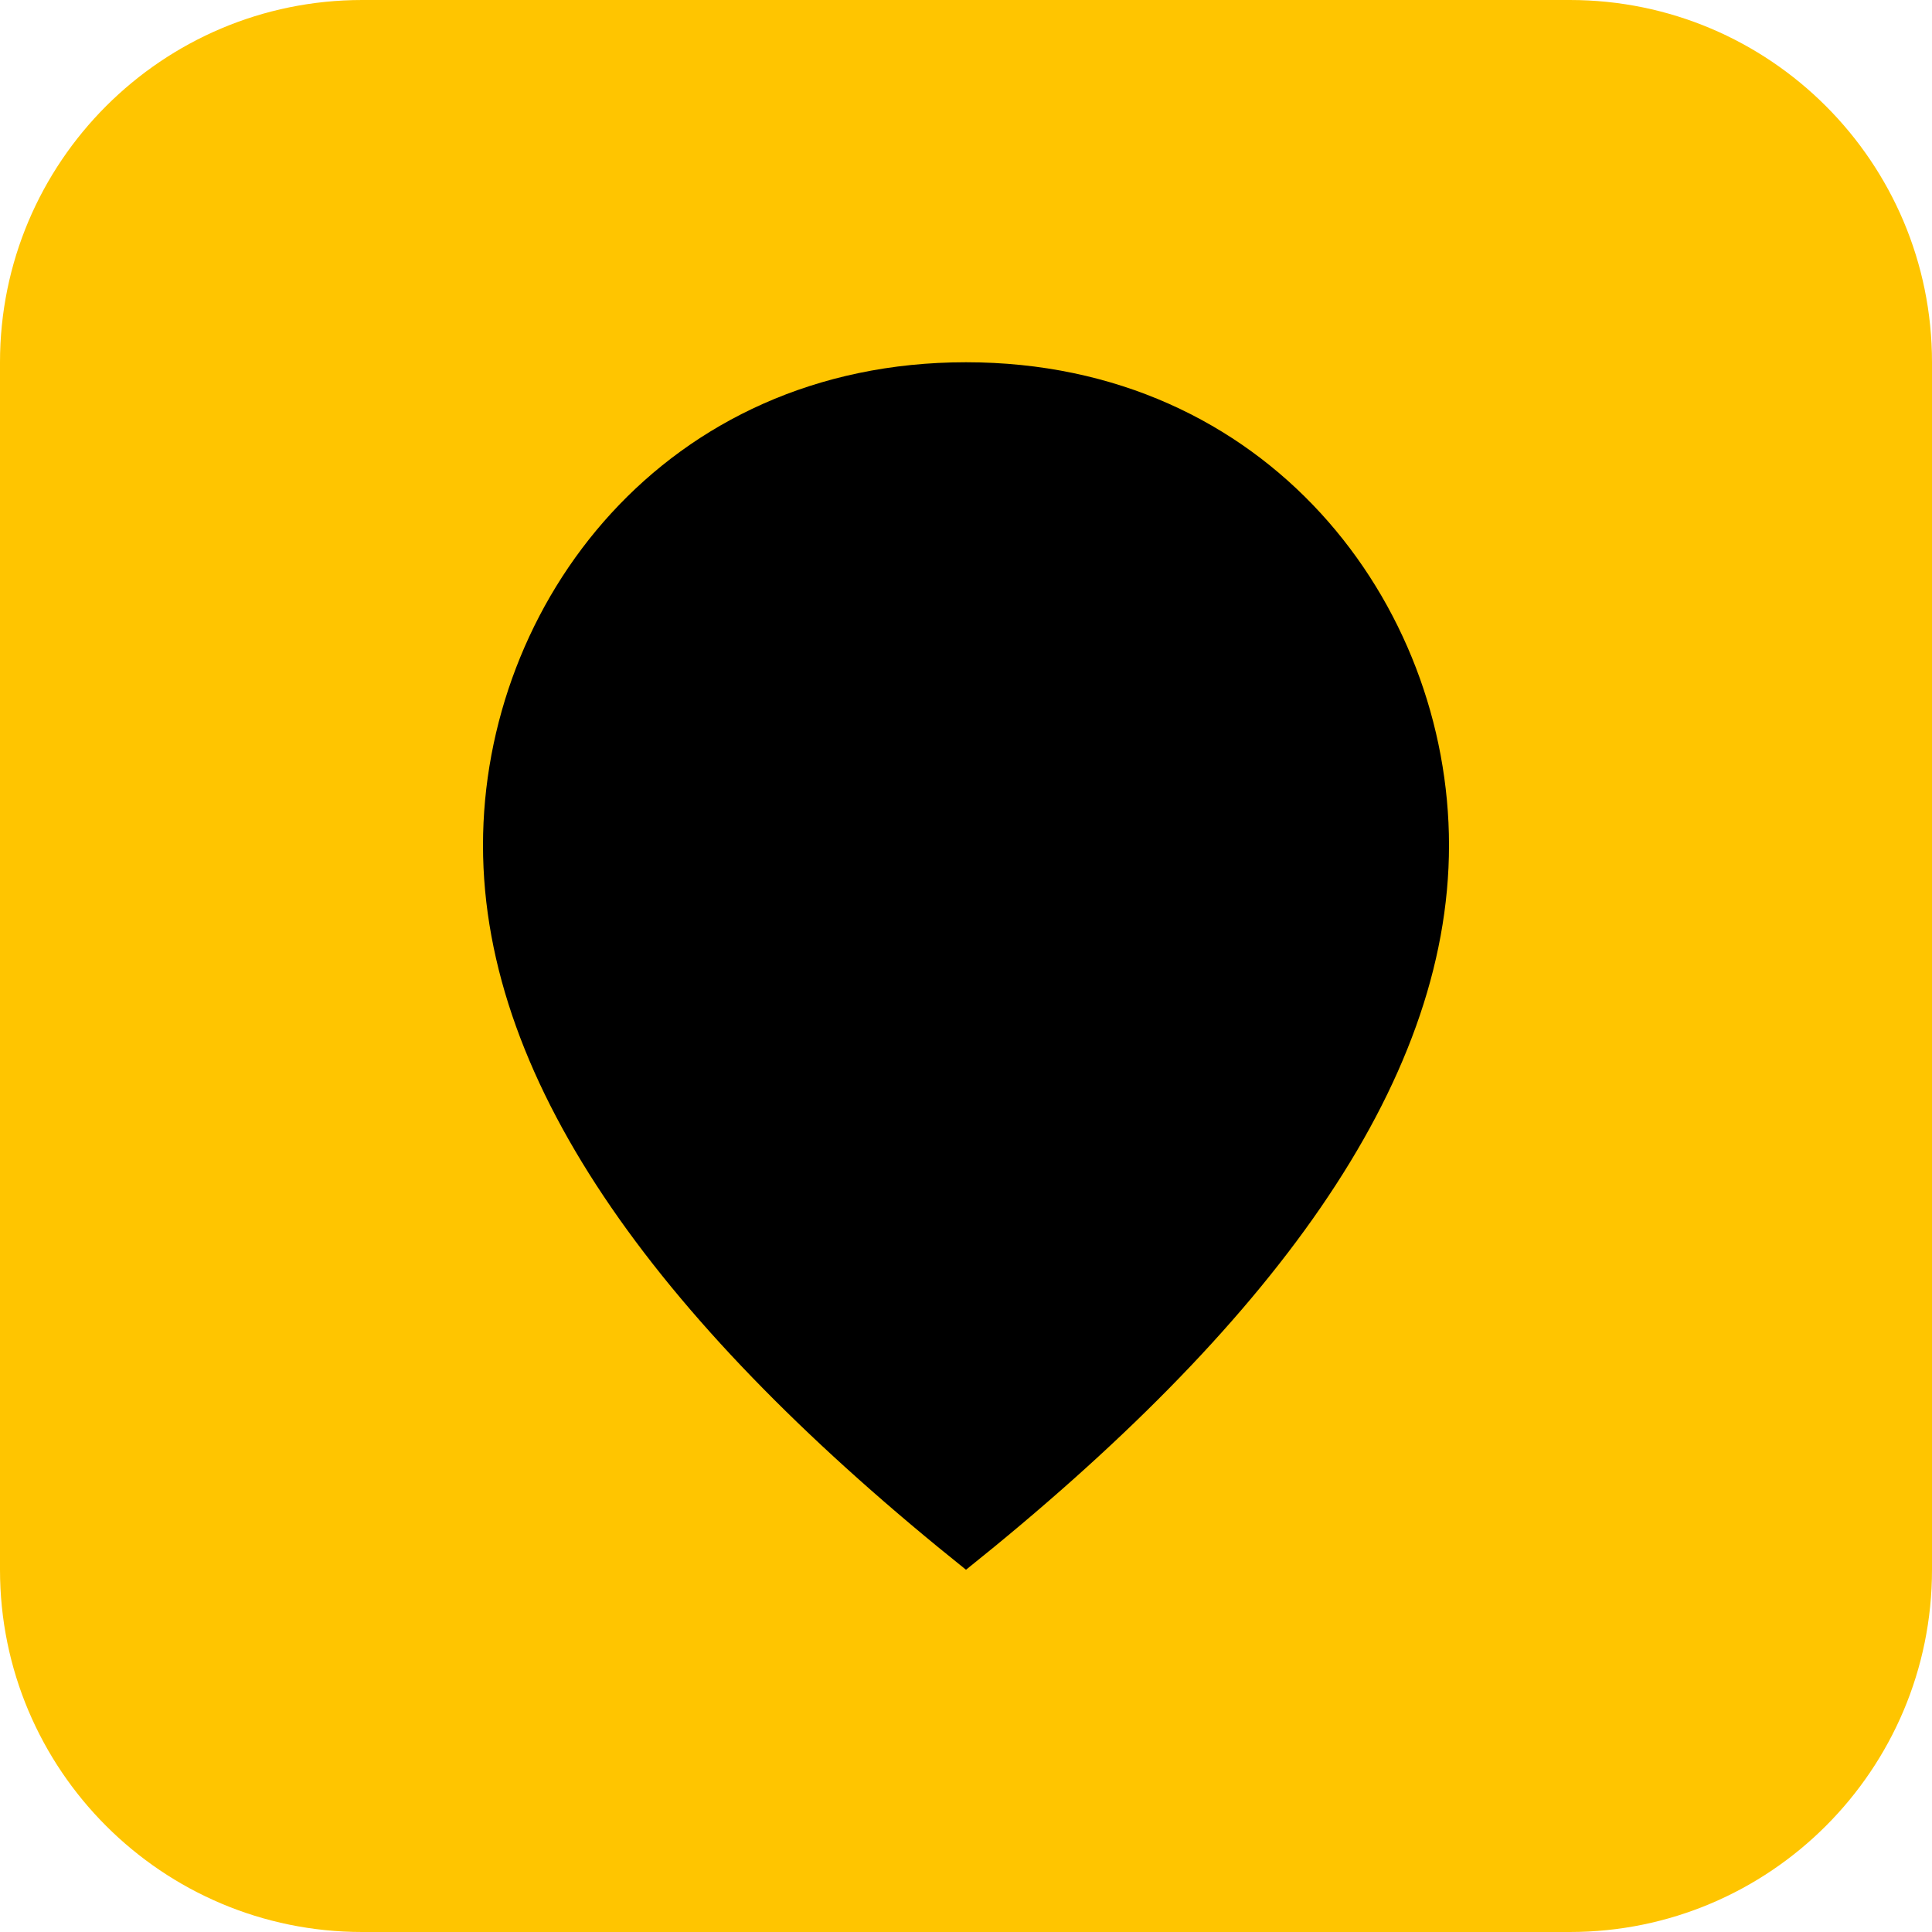
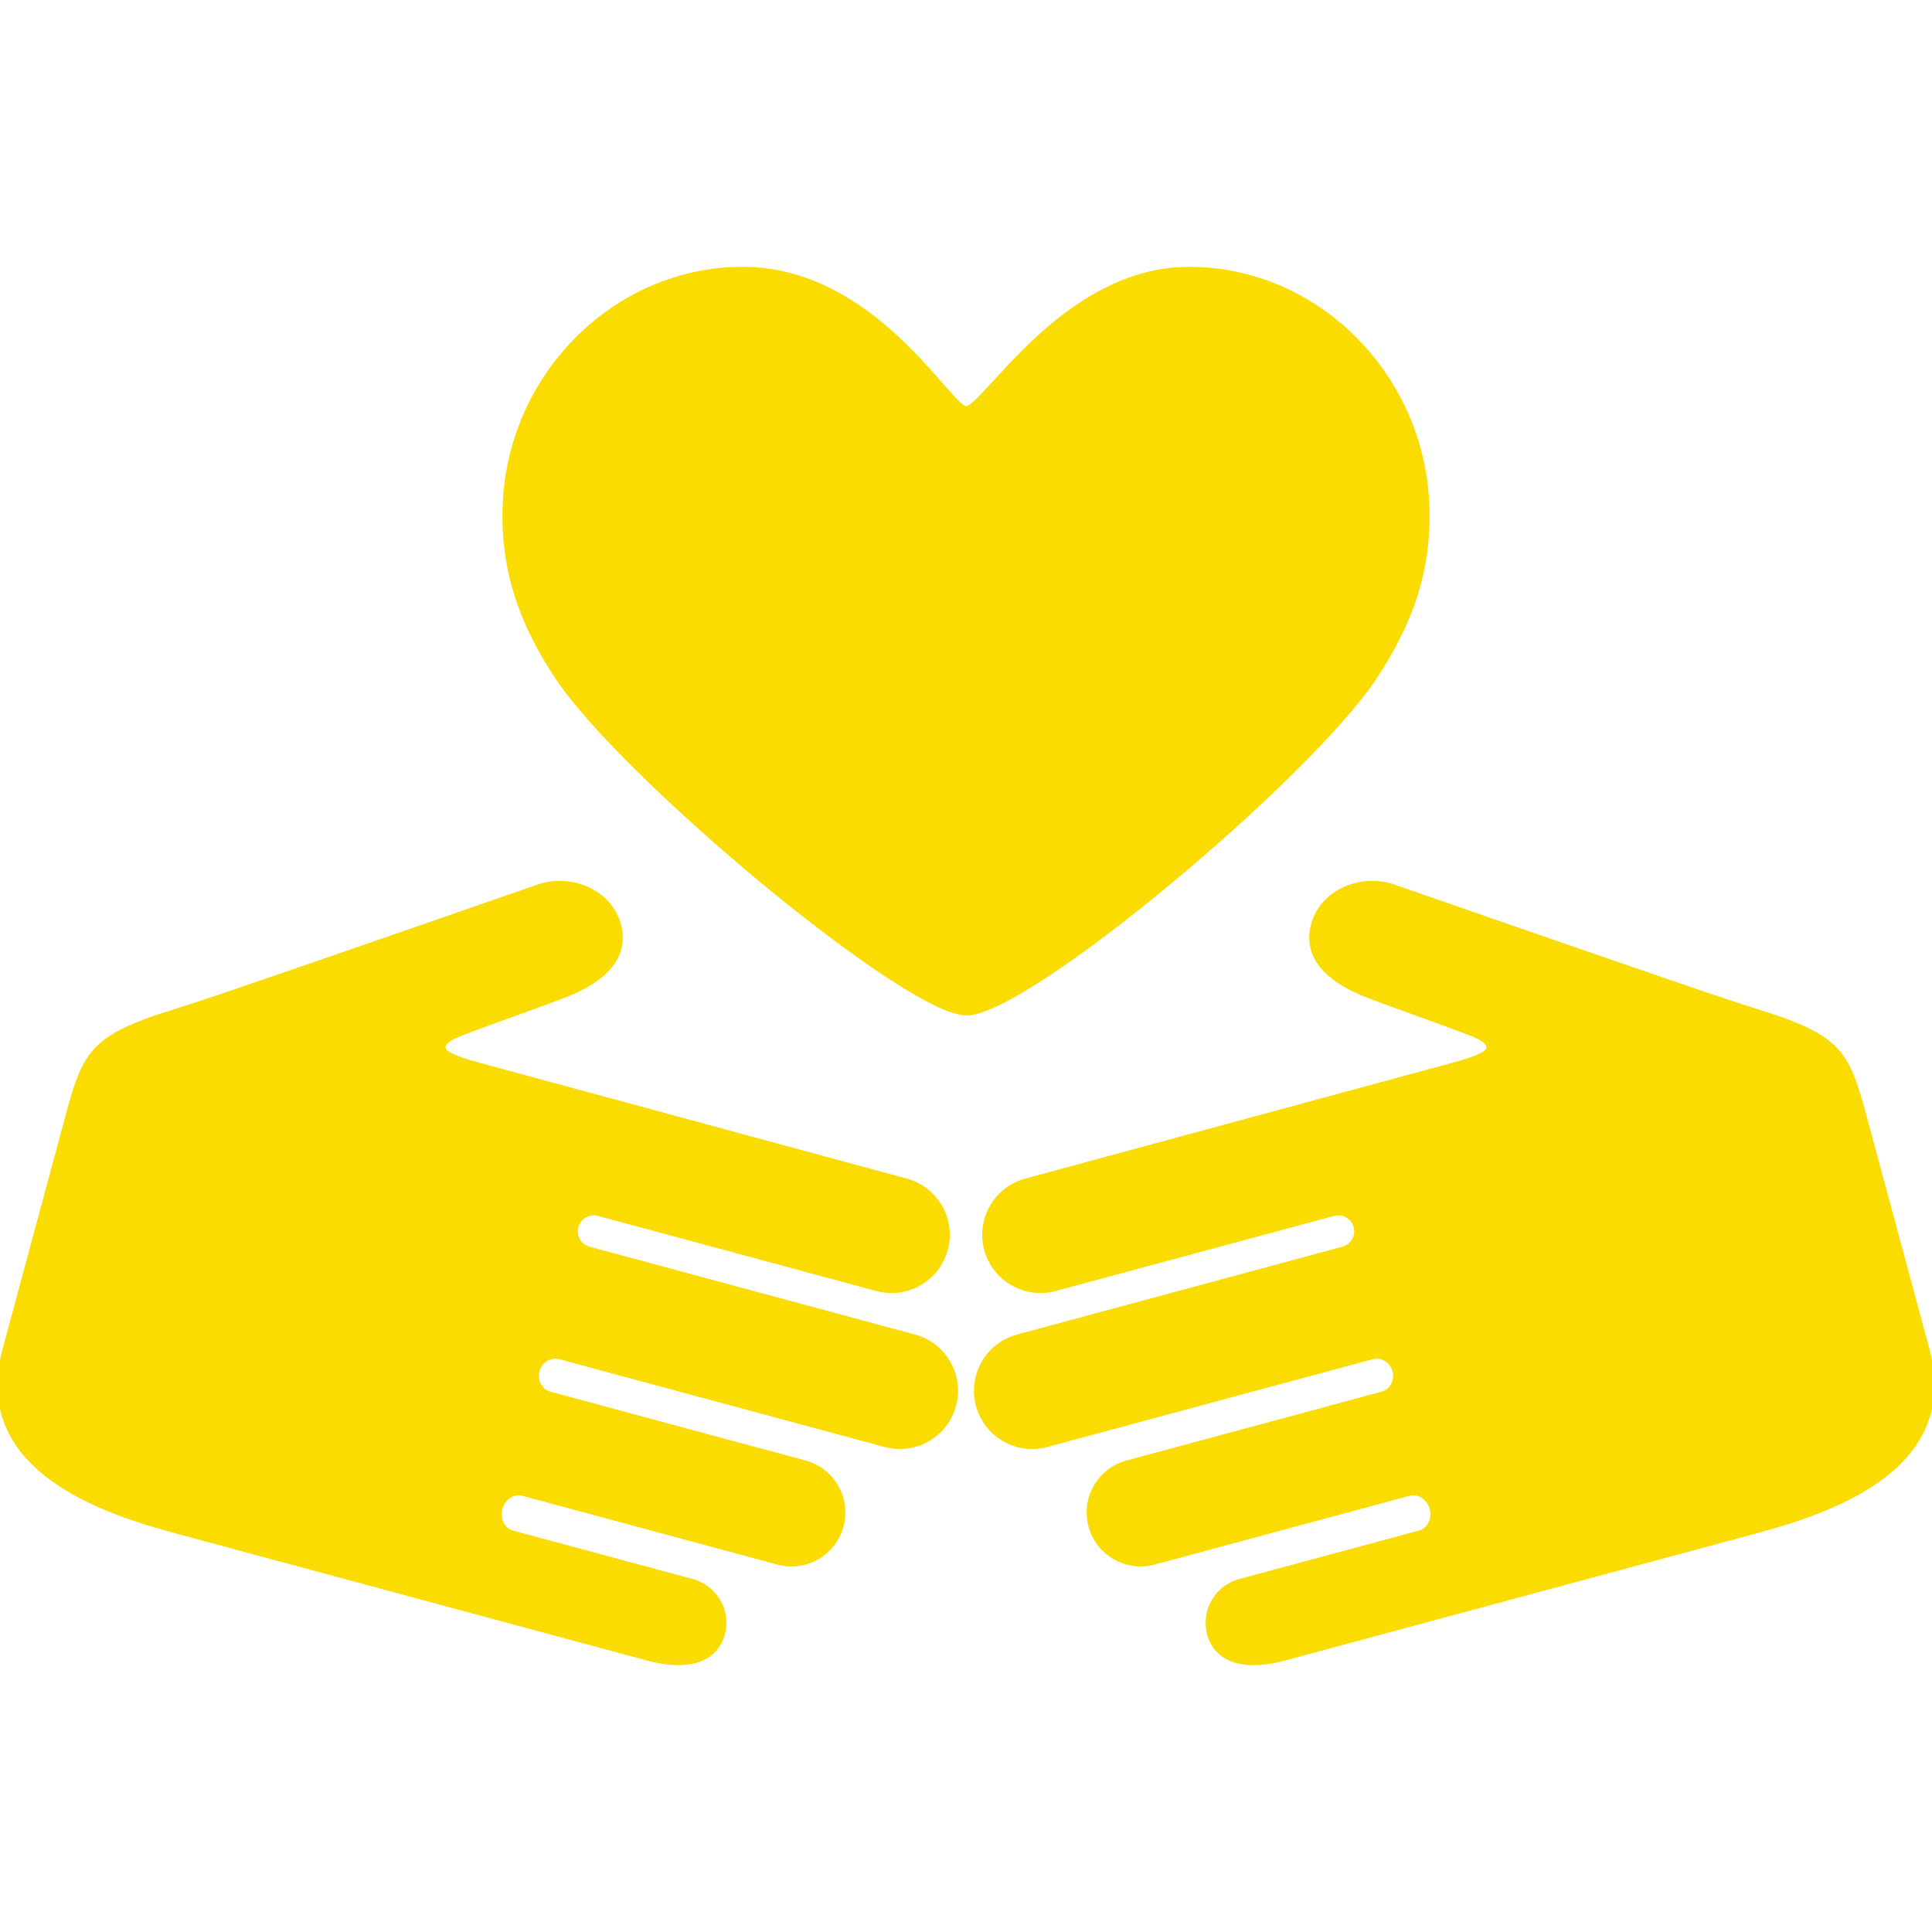
- <svg xmlns="http://www.w3.org/2000/svg" viewBox="0 0 32 32">
-   <rect width="32" height="32" rx="6" fill="#ffc500" />
-   <path d="M16 6 C11 6 8 10 8 14 C8 18 11 22 16 26 C21 22 24 18 24 14 C24 10 21 6 16 6Z" fill="#000000" />
+ <svg xmlns="http://www.w3.org/2000/svg" version="1.1" fill="#fadc00" id="Capa_1" width="800px" height="800px" viewBox="0 0 375.593 375.593" xml:space="preserve" stroke="#fadc00">
+   <g id="SVGRepo_bgCarrier" stroke-width="0" />
+   <g id="SVGRepo_tracerCarrier" stroke-linecap="round" stroke-linejoin="round" />
+   <g id="SVGRepo_iconCarrier">
+     <g>
+       <g id="Artwork_68_">
+         <g id="Layer_5_68_">
+           <g>
+             <g>
+               <path d="M235.168,317.648c-1.193-4.43,1.426-8.988,5.855-10.184l34.953-9.429c1.923-0.519,3.019-2.669,2.444-4.8 c-0.576-2.133-2.602-3.441-4.525-2.924l-49.568,13.371c-5.32,1.43-10.791-1.721-12.227-7.039 c-1.437-5.324,1.715-10.803,7.036-12.238c0,0,49.539-13.334,49.542-13.362l0.019-0.005c1.923-0.52,3.044-2.569,2.502-4.58 c-0.543-2.012-2.543-3.221-4.466-2.702l-63.264,17.065c-5.766,1.549-11.698-1.865-13.255-7.631 c-1.556-5.77,1.859-11.707,7.63-13.265c0,0,62.729-16.932,63.455-17.128c1.798-0.602,2.841-2.503,2.34-4.357 c-0.518-1.924-2.5-3.063-4.424-2.543l-54.13,14.601c-5.769,1.556-11.708-1.859-13.264-7.628 c-1.556-5.77,1.858-11.708,7.628-13.266c75.668-20.513,75.668-20.513,81.932-22.209c2.365-0.639,7.461-1.965,8.002-3.334 c0.451-1.138-0.765-2.162-3.24-3.133c-5.609-2.201-14.392-5.199-20.339-7.503c-5.639-2.184-12.223-6.259-10.507-13.364 c1.633-6.757,9.618-9.981,16.098-7.458c0,0,44.814,15.585,60.353,20.851c9.095,3.082,11.911,3.809,14.921,4.905 c11.471,4.179,12.793,7.881,15.743,18.813c3.182,11.795,12.221,45.31,12.221,45.31c6.575,24.375-22.356,32.18-34.707,35.511 l-90.168,24.321C240.921,324.699,236.362,322.078,235.168,317.648z" />
+               <path d="M140.424,317.648c1.196-4.43-1.426-8.988-5.855-10.184l-34.954-9.429c-1.925-0.519-3.018-2.669-2.442-4.8 c0.574-2.133,2.6-3.441,4.523-2.924l49.569,13.371c5.32,1.43,10.792-1.721,12.227-7.039c1.437-5.324-1.715-10.803-7.037-12.238 c0,0-49.537-13.334-49.542-13.362l-0.018-0.005c-1.923-0.52-3.042-2.569-2.5-4.58c0.542-2.012,2.541-3.221,4.465-2.702 l63.263,17.065c5.766,1.549,11.699-1.865,13.255-7.631c1.556-5.77-1.859-11.707-7.63-13.265c0,0-62.728-16.932-63.455-17.128 c-1.798-0.602-2.841-2.503-2.34-4.357c0.519-1.924,2.5-3.063,4.424-2.543l54.13,14.601c5.77,1.556,11.708-1.859,13.264-7.628 c1.556-5.77-1.859-11.708-7.628-13.266c-75.665-20.513-75.667-20.513-81.931-22.209c-2.367-0.639-7.462-1.965-8.004-3.334 c-0.451-1.138,0.765-2.162,3.24-3.133c5.61-2.201,14.392-5.199,20.339-7.503c5.639-2.184,12.223-6.259,10.505-13.364 c-1.631-6.757-9.617-9.981-16.096-7.458c0,0-44.812,15.585-60.352,20.851c-9.097,3.082-11.911,3.809-14.921,4.905 c-11.471,4.179-12.793,7.881-15.743,18.813c-3.182,11.795-12.221,45.31-12.221,45.31c-6.575,24.375,22.357,32.18,34.707,35.511 l90.17,24.321C134.671,324.699,139.23,322.078,140.424,317.648z" />
+             </g>
+             <path d="M231.155,52.376c-24.294,0-39.713,27.088-43.355,27.088c-3.194,0-17.98-27.088-43.366-27.088 c-24.692,0-44.856,20.366-46.176,45.025c-0.743,13.931,3.748,24.533,10.075,34.135c12.644,19.184,67.92,65.369,79.549,65.369 c11.869,0,66.653-46.017,79.38-65.369c6.34-9.646,10.819-20.204,10.072-34.135C276.014,72.743,255.85,52.376,231.155,52.376" />
+           </g>
+         </g>
+       </g>
+     </g>
+   </g>
</svg>
